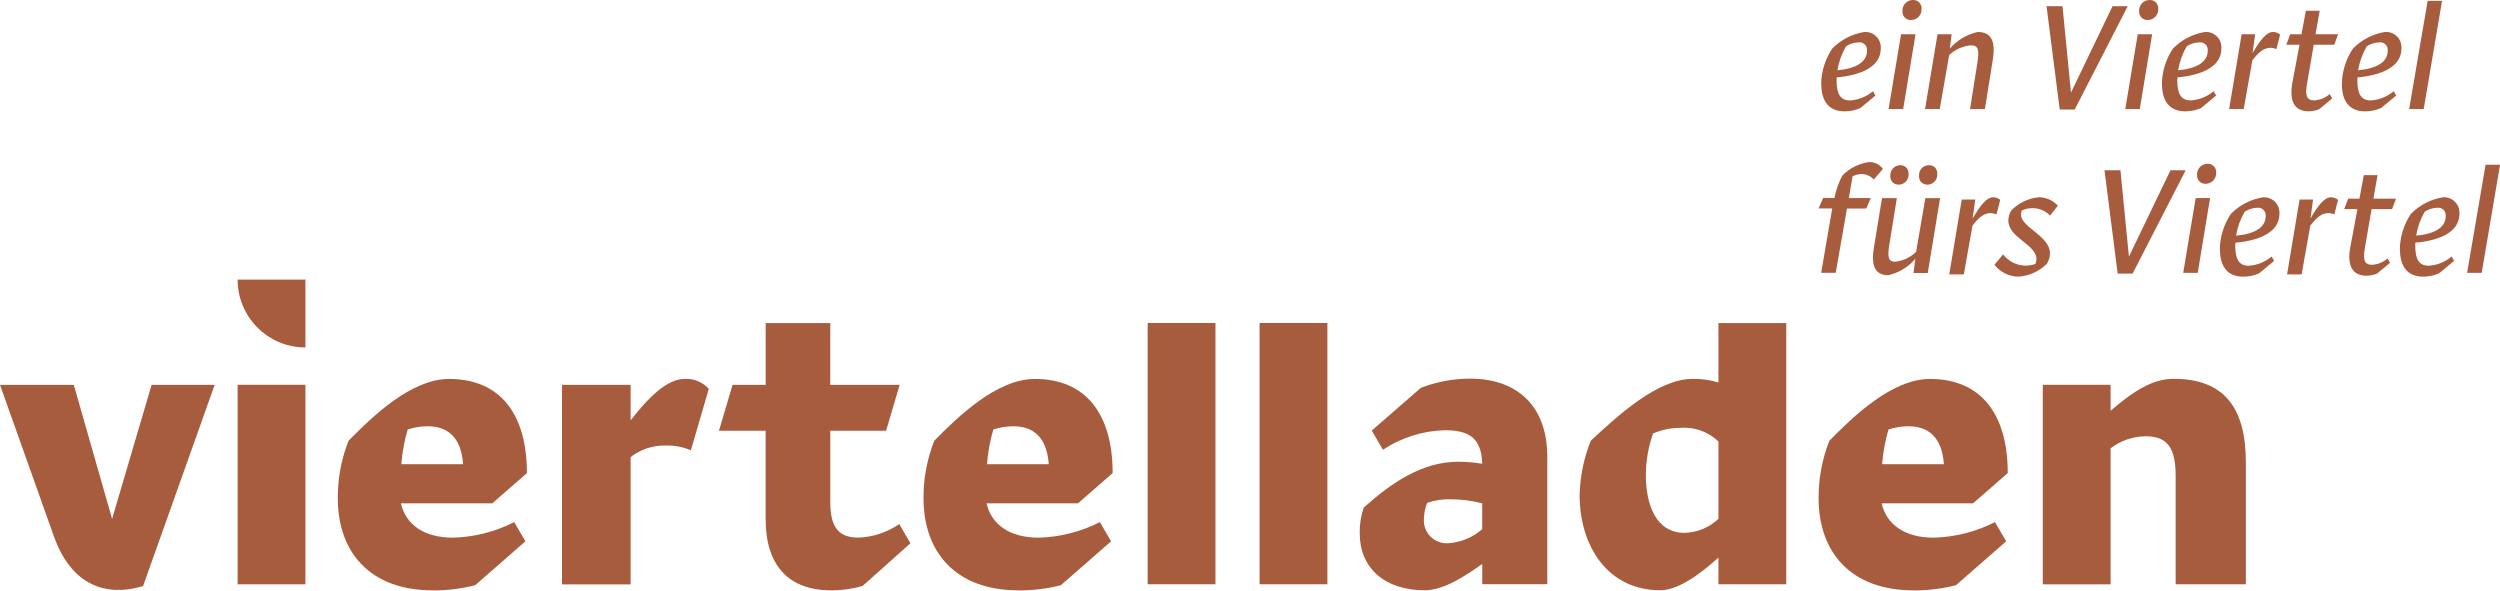
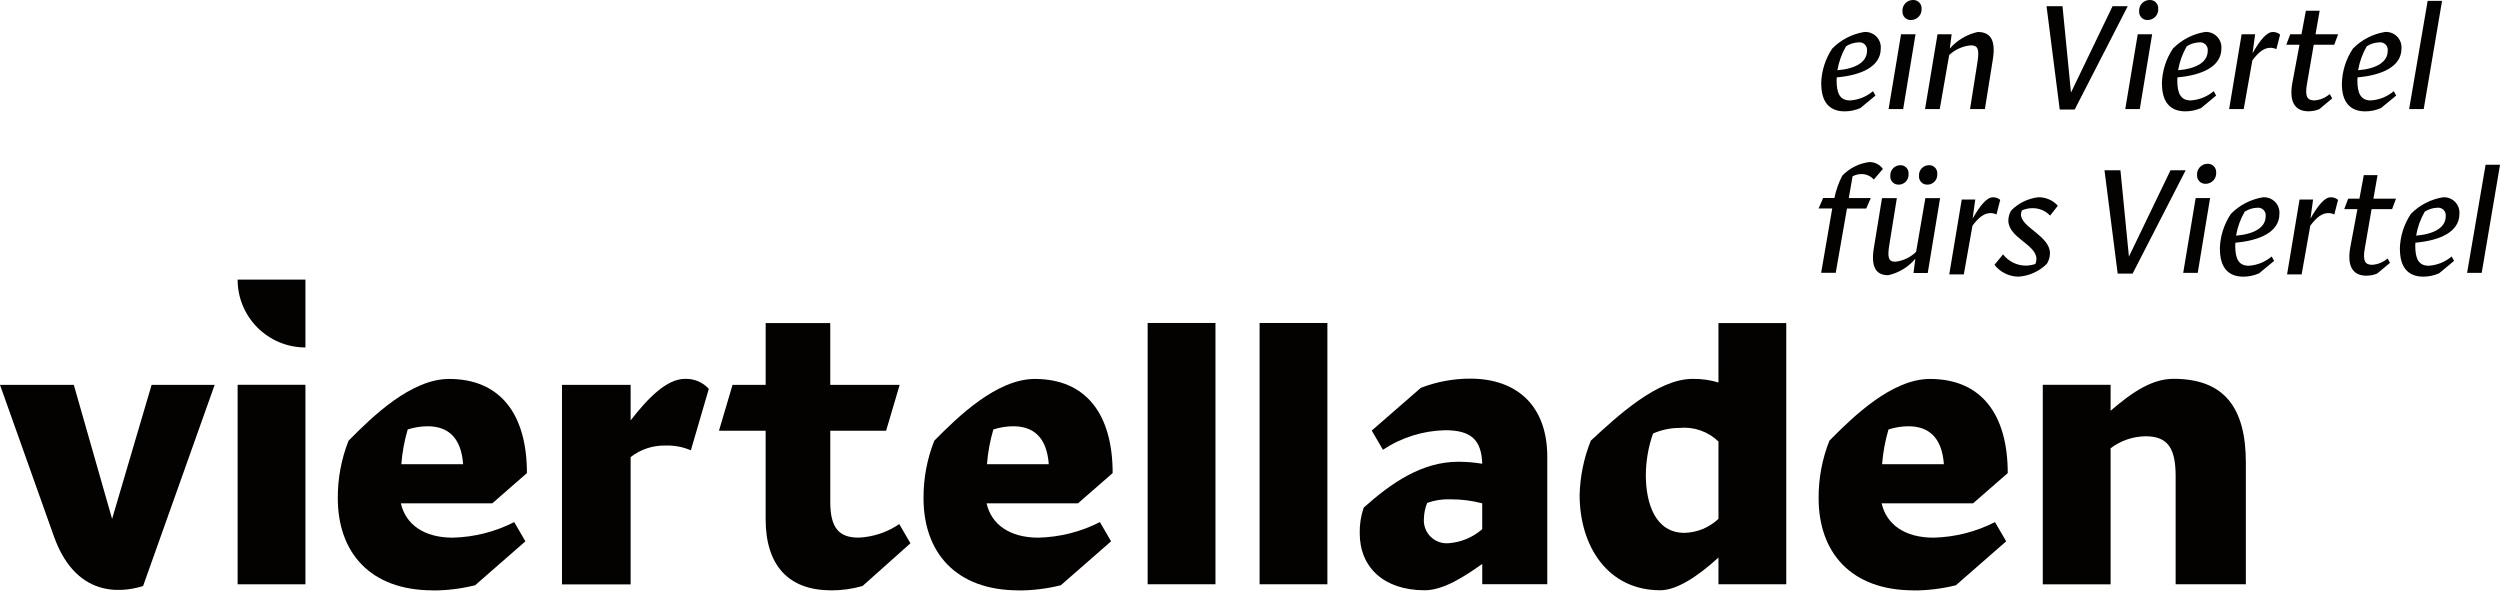
<svg xmlns="http://www.w3.org/2000/svg" width="182.099" height="43" viewBox="0 0 182.099 43">
  <g id="Viertelladen" transform="translate(0 -0.212)">
-     <path id="Pfad_419" data-name="Pfad 419" d="M168.87,46.218c-4.561,0-6.918-2.761-6.918-6.713a11.211,11.211,0,0,1,.784-4.186c1.743-1.772,4.561-4.5,7.325-4.5,3.722,0,5.667,2.559,5.667,6.858L173.2,39.88h-6.656c.347,1.542,1.687,2.5,3.778,2.5a10.4,10.4,0,0,0,4.476-1.134l.816,1.4-3.661,3.2a12.69,12.69,0,0,1-3.08.379ZM167.042,34.5a12.279,12.279,0,0,0-.465,2.527h4.5c-.145-2.006-1.162-2.761-2.587-2.761A4.733,4.733,0,0,0,167.042,34.5Z" transform="translate(-29.485 -3.005)" fill="#A85C3E" />
-     <path id="Pfad_420" data-name="Pfad 420" d="M130.008,44.292c-1.191.844-2.789,1.917-4.185,1.917-2.963,0-4.738-1.655-4.738-4.158a5.466,5.466,0,0,1,.29-1.861c2.006-1.8,4.242-3.342,6.89-3.342a10.646,10.646,0,0,1,1.744.145c-.056-1.744-.816-2.442-2.7-2.442a8.527,8.527,0,0,0-4.533,1.425l-.815-1.4,3.577-3.112a9.939,9.939,0,0,1,3.6-.67c3.314,0,5.61,1.889,5.61,5.7v9.272h-4.738V44.292Zm0-2.527V39.876a8.919,8.919,0,0,0-2.325-.291,4.426,4.426,0,0,0-1.687.262,3.25,3.25,0,0,0-.234,1.134,1.662,1.662,0,0,0,1.8,1.8A4.161,4.161,0,0,0,130,41.765Z" transform="translate(-22.044 -3.002)" fill="#A85C3E" />
-     <path id="Pfad_421" data-name="Pfad 421" d="M150.782,42.924c-1.542,1.4-3.051,2.381-4.241,2.381-3.834,0-5.872-3.224-5.872-6.945a11.373,11.373,0,0,1,.815-3.951c1.945-1.8,4.85-4.5,7.409-4.5a6.209,6.209,0,0,1,1.889.262v-4.33h4.939V44.869h-4.939Zm0-2.817V34.469a3.6,3.6,0,0,0-2.849-.989,4.839,4.839,0,0,0-1.917.408,9.31,9.31,0,0,0-.524,3.023c0,2.09.7,4.213,2.816,4.213a3.749,3.749,0,0,0,2.47-1.017Z" transform="translate(-25.61 -2.099)" fill="#A85C3E" />
-     <path id="Pfad_422" data-name="Pfad 422" d="M186.854,35.867v9.91h-4.94V31.245h4.94v1.889c1.687-1.453,3.08-2.325,4.593-2.325,3.722,0,5.259,2.151,5.259,6.1v8.864h-5.114V37.9c0-2.006-.553-2.906-2.18-2.906A4.3,4.3,0,0,0,186.854,35.867Z" transform="translate(-33.119 -3.004)" fill="#A85C3E" />
-     <path id="Pfad_423" data-name="Pfad 423" d="M112.169,25.837h4.939V44.869h-4.939Z" transform="translate(-20.421 -2.099)" fill="#A85C3E" />
-     <path id="Pfad_424" data-name="Pfad 424" d="M3.927,42.383,0,31.347H5.376l2.789,9.764,2.878-9.764h4.593L10.422,46C9.4,46.314,5.667,47.259,3.927,42.383Z" transform="translate(0 -3.102)" fill="#A85C3E" />
-     <path id="Pfad_425" data-name="Pfad 425" d="M55.047,36.51v9.272h-5V31.25h5v2.587c1.28-1.655,2.644-3.023,3.951-3.023a2.238,2.238,0,0,1,1.744.726l-1.308,4.477A4.329,4.329,0,0,0,57.6,35.67a3.994,3.994,0,0,0-2.559.844Z" transform="translate(-9.112 -3.005)" fill="#A85C3E" />
-     <path id="Pfad_426" data-name="Pfad 426" d="M72.163,45.308c-3.051,0-4.737-1.8-4.737-5.174V33.686h-3.4l.989-3.341h2.413v-4.5h4.705v4.5h5.056L76.2,33.686H72.134v5.2c0,1.917.67,2.587,2.062,2.587a5.67,5.67,0,0,0,2.962-.989l.815,1.4-3.487,3.111a8.217,8.217,0,0,1-2.324.319Z" transform="translate(-11.657 -2.1)" fill="#A85C3E" />
-     <path id="Pfad_427" data-name="Pfad 427" d="M89.16,46.218c-4.561,0-6.918-2.761-6.918-6.713a11.218,11.218,0,0,1,.783-4.186c1.744-1.772,4.561-4.5,7.326-4.5,3.721,0,5.667,2.559,5.667,6.858L93.491,39.88H86.835c.347,1.542,1.687,2.5,3.778,2.5a10.4,10.4,0,0,0,4.476-1.134l.815,1.4-3.661,3.2a12.69,12.69,0,0,1-3.08.379ZM87.328,34.5a12.274,12.274,0,0,0-.464,2.527h4.5c-.145-2.006-1.162-2.761-2.587-2.761A4.734,4.734,0,0,0,87.328,34.5Z" transform="translate(-14.973 -3.005)" fill="#A85C3E" />
-     <path id="Pfad_428" data-name="Pfad 428" d="M21.16,31.341H26.1V45.873H21.16Z" transform="translate(-3.852 -3.101)" fill="#A85C3E" />
-     <path id="Pfad_429" data-name="Pfad 429" d="M102.2,25.836h4.94V44.868H102.2Z" transform="translate(-18.606 -2.099)" fill="#A85C3E" />
-     <path id="Pfad_430" data-name="Pfad 430" d="M26.1,28.375V23.434H21.16A4.941,4.941,0,0,0,26.1,28.375Z" transform="translate(-3.852 -2.854)" fill="#A85C3E" />
-     <path id="Pfad_431" data-name="Pfad 431" d="M37,46.218c-4.561,0-6.918-2.761-6.918-6.713a11.217,11.217,0,0,1,.783-4.186c1.744-1.772,4.561-4.5,7.326-4.5,3.721,0,5.667,2.559,5.667,6.858L41.334,39.88H34.678c.347,1.542,1.687,2.5,3.778,2.5a10.4,10.4,0,0,0,4.476-1.134l.815,1.4-3.661,3.2a12.689,12.689,0,0,1-3.08.379ZM35.174,34.5a12.273,12.273,0,0,0-.464,2.527h4.5c-.145-2.006-1.162-2.761-2.587-2.761A4.734,4.734,0,0,0,35.174,34.5Z" transform="translate(-5.477 -3.005)" fill="#A85C3E" />
-     <path id="Pfad_432" data-name="Pfad 432" d="M162.179,6.842a4.781,4.781,0,0,1,.807-2.576A4.224,4.224,0,0,1,165.32,3.06a1.123,1.123,0,0,1,1.2,1.207c0,1.336-1.458,1.946-3.206,2.1a1.206,1.206,0,0,0-.012.21c0,.993.267,1.469.985,1.469a2.871,2.871,0,0,0,1.668-.674l.177.319-1.094.908a2.829,2.829,0,0,1-1.15.242c-1.139,0-1.7-.719-1.7-2ZM163.992,4.1a5.177,5.177,0,0,0-.63,1.748c1.393-.121,2.156-.63,2.156-1.413a.551.551,0,0,0-.63-.618,1.774,1.774,0,0,0-.9.287Z" transform="translate(-29.526 -0.518)" fill="#A85C3E" />
-     <path id="Pfad_433" data-name="Pfad 433" d="M170.146,2.707l-.9,5.45h-1.062l.908-5.45Zm-.311-1.037a.6.6,0,0,1-.641-.63.769.769,0,0,1,.751-.828.6.6,0,0,1,.641.63A.769.769,0,0,1,169.836,1.67Z" transform="translate(-30.62)" fill="#A85C3E" />
-     <path id="Pfad_434" data-name="Pfad 434" d="M173.189,4.731,172.5,8.675H171.43l.908-5.45h1.029l-.133,1.042a3.777,3.777,0,0,1,2.034-1.207c.985,0,1.316.662,1.094,2.035l-.573,3.581h-1.082l.521-3.294c.165-1.029.1-1.348-.477-1.348a2.653,2.653,0,0,0-1.558.7Z" transform="translate(-31.21 -0.518)" fill="#A85C3E" />
-     <path id="Pfad_435" data-name="Pfad 435" d="M183.21,8.293,182.249.765h1.163l.618,6.289L187.057.765h1.106L184.3,8.293Z" transform="translate(-33.18 -0.101)" fill="#A85C3E" />
-     <path id="Pfad_436" data-name="Pfad 436" d="M191.217,2.707l-.9,5.45H189.26l.908-5.45Zm-.307-1.037a.6.6,0,0,1-.641-.63.769.769,0,0,1,.751-.828.6.6,0,0,1,.641.63A.769.769,0,0,1,190.911,1.67Z" transform="translate(-34.456)" fill="#A85C3E" />
-     <path id="Pfad_437" data-name="Pfad 437" d="M192.52,6.842a4.782,4.782,0,0,1,.807-2.576,4.224,4.224,0,0,1,2.334-1.207,1.123,1.123,0,0,1,1.194,1.207c0,1.336-1.457,1.946-3.2,2.1a1.2,1.2,0,0,0-.012.21c0,.993.267,1.469.985,1.469a2.871,2.871,0,0,0,1.668-.674l.177.319-1.094.908a2.83,2.83,0,0,1-1.15.242c-1.139,0-1.7-.719-1.7-2ZM194.333,4.1a5.177,5.177,0,0,0-.63,1.748c1.393-.121,2.156-.63,2.156-1.413a.551.551,0,0,0-.63-.618,1.771,1.771,0,0,0-.9.287Z" transform="translate(-35.05 -0.518)" fill="#A85C3E" />
-     <path id="Pfad_438" data-name="Pfad 438" d="M198.51,8.675l.909-5.45h.985l-.19,1.381c.565-.985,1.037-1.546,1.481-1.546a.786.786,0,0,1,.528.19l-.274,1.062a.973.973,0,0,0-.432-.1c-.465,0-.852.3-1.316.916l-.63,3.548Z" transform="translate(-36.14 -0.518)" fill="#A85C3E" />
-     <path id="Pfad_439" data-name="Pfad 439" d="M205.241,8.495c-1.106,0-1.425-.807-1.2-2.067l.521-2.785h-.961l.287-.763h.82l.318-1.712h1.005l-.3,1.712h1.647l-.287.763H205.6l-.488,2.83c-.177.949.025,1.227.529,1.227a1.9,1.9,0,0,0,1.126-.464l.177.319-.941.783a2.006,2.006,0,0,1-.775.153h.008Z" transform="translate(-37.068 -0.174)" fill="#A85C3E" />
-     <path id="Pfad_440" data-name="Pfad 440" d="M208.55,6.842a4.774,4.774,0,0,1,.807-2.576,4.221,4.221,0,0,1,2.333-1.207,1.123,1.123,0,0,1,1.2,1.207c0,1.336-1.458,1.946-3.2,2.1a1.206,1.206,0,0,0-.012.21c0,.993.266,1.469.985,1.469a2.87,2.87,0,0,0,1.667-.674l.177.319L211.4,8.6a2.833,2.833,0,0,1-1.151.242c-1.138,0-1.7-.719-1.7-2ZM210.363,4.1a5.142,5.142,0,0,0-.63,1.748c1.392-.121,2.155-.63,2.155-1.413a.551.551,0,0,0-.63-.618,1.771,1.771,0,0,0-.9.287Z" transform="translate(-37.968 -0.518)" fill="#A85C3E" />
-     <path id="Pfad_441" data-name="Pfad 441" d="M214.539,8.171l1.348-7.88h1.049L215.6,8.171Z" transform="translate(-39.058 -0.014)" fill="#A85C3E" />
-     <path id="Pfad_442" data-name="Pfad 442" d="M164.019,16.962l-.82,4.687h-1.062l.807-4.687h-.993l.331-.763h.82a6.242,6.242,0,0,1,.573-1.623,3.3,3.3,0,0,1,1.966-.993,1.189,1.189,0,0,1,.993.5l-.663.775a1.184,1.184,0,0,0-.916-.4,1.361,1.361,0,0,0-.63.166l-.274,1.582h1.6l-.331.763h-1.4Z" transform="translate(-29.485 -1.567)" fill="#A85C3E" />
-     <path id="Pfad_443" data-name="Pfad 443" d="M169.881,20.658a3.617,3.617,0,0,1-1.979,1.2c-.941,0-1.271-.662-1.037-2.035l.586-3.581h1.081L168,19.54c-.177,1.029-.089,1.336.42,1.336a2.577,2.577,0,0,0,1.514-.719l.674-3.912h1.074l-.9,5.45h-1.037l.133-1.037Zm-1.207-5.4a.582.582,0,0,1-.618-.63.73.73,0,0,1,.718-.783.579.579,0,0,1,.61.618.727.727,0,0,1-.707.8Zm2.091,0a.582.582,0,0,1-.618-.63.722.722,0,0,1,.719-.783.578.578,0,0,1,.609.618.726.726,0,0,1-.707.8Z" transform="translate(-30.366 -1.6)" fill="#A85C3E" />
-     <path id="Pfad_444" data-name="Pfad 444" d="M173.585,22.19l.909-5.45h.985l-.19,1.381c.565-.985,1.037-1.546,1.481-1.546a.785.785,0,0,1,.528.19l-.274,1.062a.972.972,0,0,0-.432-.1c-.465,0-.851.3-1.316.916l-.63,3.548Z" transform="translate(-31.602 -1.993)" fill="#A85C3E" />
-     <path id="Pfad_445" data-name="Pfad 445" d="M177.606,21.491l.63-.763a2.1,2.1,0,0,0,1.647.819,2.258,2.258,0,0,0,.707-.121.925.925,0,0,0,.077-.367c0-1.05-2.046-1.538-2.046-2.8a1.489,1.489,0,0,1,.2-.719,3.265,3.265,0,0,1,2-.973,1.864,1.864,0,0,1,1.405.618l-.565.719a1.722,1.722,0,0,0-1.292-.541,1.786,1.786,0,0,0-.763.165.855.855,0,0,0-.065.3c0,.929,2.111,1.558,2.111,2.818a1.435,1.435,0,0,1-.222.763,3.221,3.221,0,0,1-2.066.941,2.243,2.243,0,0,1-1.756-.864Z" transform="translate(-32.334 -1.987)" fill="#A85C3E" />
-     <path id="Pfad_446" data-name="Pfad 446" d="M188.37,21.807l-.961-7.529h1.162l.618,6.289,3.028-6.289h1.106l-3.867,7.529Z" transform="translate(-34.119 -1.664)" fill="#A85C3E" />
-     <path id="Pfad_447" data-name="Pfad 447" d="M196.378,16.225l-.9,5.45H194.42l.908-5.45Zm-.308-1.037a.6.6,0,0,1-.641-.63.769.769,0,0,1,.751-.828.6.6,0,0,1,.641.63A.769.769,0,0,1,196.071,15.188Z" transform="translate(-35.396 -1.588)" fill="#A85C3E" />
-     <path id="Pfad_448" data-name="Pfad 448" d="M197.68,20.353a4.781,4.781,0,0,1,.807-2.576,4.223,4.223,0,0,1,2.334-1.207,1.123,1.123,0,0,1,1.2,1.207c0,1.336-1.458,1.946-3.206,2.1a1.205,1.205,0,0,0-.012.21c0,.993.267,1.469.986,1.469a2.87,2.87,0,0,0,1.667-.674l.178.319-1.094.908a2.833,2.833,0,0,1-1.151.242c-1.139,0-1.7-.719-1.7-2Zm1.813-2.737a5.176,5.176,0,0,0-.63,1.748c1.393-.121,2.156-.63,2.156-1.413a.551.551,0,0,0-.63-.618,1.774,1.774,0,0,0-.9.287Z" transform="translate(-35.989 -1.987)" fill="#A85C3E" />
-     <path id="Pfad_449" data-name="Pfad 449" d="M203.67,22.19l.908-5.45h.986l-.19,1.381c.565-.985,1.037-1.546,1.481-1.546a.786.786,0,0,1,.528.19l-.274,1.062a.972.972,0,0,0-.432-.1c-.465,0-.852.3-1.316.916l-.63,3.548Z" transform="translate(-37.08 -1.993)" fill="#A85C3E" />
-     <path id="Pfad_450" data-name="Pfad 450" d="M210.4,22.014c-1.106,0-1.425-.807-1.2-2.067l.521-2.785h-.961l.287-.763h.82l.319-1.712h1l-.3,1.712h1.647l-.287.763h-1.494l-.488,2.83c-.177.949.02,1.227.529,1.227a1.9,1.9,0,0,0,1.126-.464l.177.319-.941.783a2.007,2.007,0,0,1-.775.153h.008Z" transform="translate(-38.007 -1.718)" fill="#A85C3E" />
-     <path id="Pfad_451" data-name="Pfad 451" d="M213.71,20.352a4.774,4.774,0,0,1,.807-2.576,4.221,4.221,0,0,1,2.333-1.207,1.123,1.123,0,0,1,1.2,1.207c0,1.336-1.458,1.946-3.206,2.1a1.29,1.29,0,0,0-.011.21c0,.993.266,1.469.985,1.469a2.87,2.87,0,0,0,1.667-.674l.177.319-1.094.908a2.834,2.834,0,0,1-1.151.242c-1.138,0-1.7-.719-1.7-2Zm1.816-2.737a5.157,5.157,0,0,0-.629,1.748c1.392-.121,2.155-.63,2.155-1.413a.551.551,0,0,0-.63-.618,1.777,1.777,0,0,0-.9.287Z" transform="translate(-38.907 -1.987)" fill="#A85C3E" />
-     <path id="Pfad_452" data-name="Pfad 452" d="M219.7,21.688l1.348-7.88H222.1l-1.336,7.88Z" transform="translate(-39.998 -1.599)" fill="#A85C3E" />
+     <path id="Pfad_419" data-name="Pfad 419" d="M168.87,46.218c-4.561,0-6.918-2.761-6.918-6.713a11.211,11.211,0,0,1,.784-4.186c1.743-1.772,4.561-4.5,7.325-4.5,3.722,0,5.667,2.559,5.667,6.858L173.2,39.88h-6.656c.347,1.542,1.687,2.5,3.778,2.5a10.4,10.4,0,0,0,4.476-1.134l.816,1.4-3.661,3.2a12.69,12.69,0,0,1-3.08.379ZM167.042,34.5a12.279,12.279,0,0,0-.465,2.527h4.5c-.145-2.006-1.162-2.761-2.587-2.761A4.733,4.733,0,0,0,167.042,34.5Z" transform="translate(-29.485 -3.005)" fill="#030201" />
+     <path id="Pfad_420" data-name="Pfad 420" d="M130.008,44.292c-1.191.844-2.789,1.917-4.185,1.917-2.963,0-4.738-1.655-4.738-4.158a5.466,5.466,0,0,1,.29-1.861c2.006-1.8,4.242-3.342,6.89-3.342a10.646,10.646,0,0,1,1.744.145c-.056-1.744-.816-2.442-2.7-2.442a8.527,8.527,0,0,0-4.533,1.425l-.815-1.4,3.577-3.112a9.939,9.939,0,0,1,3.6-.67c3.314,0,5.61,1.889,5.61,5.7v9.272h-4.738V44.292Zm0-2.527V39.876a8.919,8.919,0,0,0-2.325-.291,4.426,4.426,0,0,0-1.687.262,3.25,3.25,0,0,0-.234,1.134,1.662,1.662,0,0,0,1.8,1.8A4.161,4.161,0,0,0,130,41.765Z" transform="translate(-22.044 -3.002)" fill="#030201" />
+     <path id="Pfad_421" data-name="Pfad 421" d="M150.782,42.924c-1.542,1.4-3.051,2.381-4.241,2.381-3.834,0-5.872-3.224-5.872-6.945a11.373,11.373,0,0,1,.815-3.951c1.945-1.8,4.85-4.5,7.409-4.5a6.209,6.209,0,0,1,1.889.262v-4.33h4.939V44.869h-4.939Zm0-2.817V34.469a3.6,3.6,0,0,0-2.849-.989,4.839,4.839,0,0,0-1.917.408,9.31,9.31,0,0,0-.524,3.023c0,2.09.7,4.213,2.816,4.213a3.749,3.749,0,0,0,2.47-1.017Z" transform="translate(-25.61 -2.099)" fill="#030201" />
+     <path id="Pfad_422" data-name="Pfad 422" d="M186.854,35.867v9.91h-4.94V31.245h4.94v1.889c1.687-1.453,3.08-2.325,4.593-2.325,3.722,0,5.259,2.151,5.259,6.1v8.864h-5.114V37.9c0-2.006-.553-2.906-2.18-2.906A4.3,4.3,0,0,0,186.854,35.867Z" transform="translate(-33.119 -3.004)" fill="#030201" />
+     <path id="Pfad_423" data-name="Pfad 423" d="M112.169,25.837h4.939V44.869h-4.939Z" transform="translate(-20.421 -2.099)" fill="#030201" />
+     <path id="Pfad_424" data-name="Pfad 424" d="M3.927,42.383,0,31.347H5.376l2.789,9.764,2.878-9.764h4.593L10.422,46C9.4,46.314,5.667,47.259,3.927,42.383Z" transform="translate(0 -3.102)" fill="#030201" />
+     <path id="Pfad_425" data-name="Pfad 425" d="M55.047,36.51v9.272h-5V31.25h5v2.587c1.28-1.655,2.644-3.023,3.951-3.023a2.238,2.238,0,0,1,1.744.726l-1.308,4.477A4.329,4.329,0,0,0,57.6,35.67a3.994,3.994,0,0,0-2.559.844Z" transform="translate(-9.112 -3.005)" fill="#030201" />
+     <path id="Pfad_426" data-name="Pfad 426" d="M72.163,45.308c-3.051,0-4.737-1.8-4.737-5.174V33.686h-3.4l.989-3.341h2.413v-4.5h4.705v4.5h5.056L76.2,33.686H72.134v5.2c0,1.917.67,2.587,2.062,2.587a5.67,5.67,0,0,0,2.962-.989l.815,1.4-3.487,3.111a8.217,8.217,0,0,1-2.324.319Z" transform="translate(-11.657 -2.1)" fill="#030201" />
+     <path id="Pfad_427" data-name="Pfad 427" d="M89.16,46.218c-4.561,0-6.918-2.761-6.918-6.713a11.218,11.218,0,0,1,.783-4.186c1.744-1.772,4.561-4.5,7.326-4.5,3.721,0,5.667,2.559,5.667,6.858L93.491,39.88H86.835c.347,1.542,1.687,2.5,3.778,2.5a10.4,10.4,0,0,0,4.476-1.134l.815,1.4-3.661,3.2a12.69,12.69,0,0,1-3.08.379ZM87.328,34.5a12.274,12.274,0,0,0-.464,2.527h4.5c-.145-2.006-1.162-2.761-2.587-2.761A4.734,4.734,0,0,0,87.328,34.5Z" transform="translate(-14.973 -3.005)" fill="#030201" />
+     <path id="Pfad_428" data-name="Pfad 428" d="M21.16,31.341H26.1V45.873H21.16Z" transform="translate(-3.852 -3.101)" fill="#030201" />
+     <path id="Pfad_429" data-name="Pfad 429" d="M102.2,25.836h4.94V44.868H102.2Z" transform="translate(-18.606 -2.099)" fill="#030201" />
+     <path id="Pfad_430" data-name="Pfad 430" d="M26.1,28.375V23.434H21.16A4.941,4.941,0,0,0,26.1,28.375Z" transform="translate(-3.852 -2.854)" fill="#030201" />
+     <path id="Pfad_431" data-name="Pfad 431" d="M37,46.218c-4.561,0-6.918-2.761-6.918-6.713a11.217,11.217,0,0,1,.783-4.186c1.744-1.772,4.561-4.5,7.326-4.5,3.721,0,5.667,2.559,5.667,6.858L41.334,39.88H34.678c.347,1.542,1.687,2.5,3.778,2.5a10.4,10.4,0,0,0,4.476-1.134l.815,1.4-3.661,3.2a12.689,12.689,0,0,1-3.08.379ZM35.174,34.5a12.273,12.273,0,0,0-.464,2.527h4.5c-.145-2.006-1.162-2.761-2.587-2.761A4.734,4.734,0,0,0,35.174,34.5Z" transform="translate(-5.477 -3.005)" fill="#030201" />
+     <path id="Pfad_432" data-name="Pfad 432" d="M162.179,6.842a4.781,4.781,0,0,1,.807-2.576A4.224,4.224,0,0,1,165.32,3.06a1.123,1.123,0,0,1,1.2,1.207c0,1.336-1.458,1.946-3.206,2.1a1.206,1.206,0,0,0-.012.21c0,.993.267,1.469.985,1.469a2.871,2.871,0,0,0,1.668-.674l.177.319-1.094.908a2.829,2.829,0,0,1-1.15.242c-1.139,0-1.7-.719-1.7-2ZM163.992,4.1a5.177,5.177,0,0,0-.63,1.748c1.393-.121,2.156-.63,2.156-1.413a.551.551,0,0,0-.63-.618,1.774,1.774,0,0,0-.9.287Z" transform="translate(-29.526 -0.518)" fill="#030201" />
+     <path id="Pfad_433" data-name="Pfad 433" d="M170.146,2.707l-.9,5.45h-1.062l.908-5.45Zm-.311-1.037a.6.6,0,0,1-.641-.63.769.769,0,0,1,.751-.828.6.6,0,0,1,.641.63A.769.769,0,0,1,169.836,1.67Z" transform="translate(-30.62)" fill="#030201" />
+     <path id="Pfad_434" data-name="Pfad 434" d="M173.189,4.731,172.5,8.675H171.43l.908-5.45h1.029l-.133,1.042a3.777,3.777,0,0,1,2.034-1.207c.985,0,1.316.662,1.094,2.035l-.573,3.581h-1.082l.521-3.294c.165-1.029.1-1.348-.477-1.348a2.653,2.653,0,0,0-1.558.7Z" transform="translate(-31.21 -0.518)" fill="#030201" />
+     <path id="Pfad_435" data-name="Pfad 435" d="M183.21,8.293,182.249.765h1.163l.618,6.289L187.057.765h1.106L184.3,8.293Z" transform="translate(-33.18 -0.101)" fill="#030201" />
+     <path id="Pfad_436" data-name="Pfad 436" d="M191.217,2.707l-.9,5.45H189.26l.908-5.45Zm-.307-1.037a.6.6,0,0,1-.641-.63.769.769,0,0,1,.751-.828.6.6,0,0,1,.641.63A.769.769,0,0,1,190.911,1.67Z" transform="translate(-34.456)" fill="#030201" />
+     <path id="Pfad_437" data-name="Pfad 437" d="M192.52,6.842a4.782,4.782,0,0,1,.807-2.576,4.224,4.224,0,0,1,2.334-1.207,1.123,1.123,0,0,1,1.194,1.207c0,1.336-1.457,1.946-3.2,2.1a1.2,1.2,0,0,0-.012.21c0,.993.267,1.469.985,1.469a2.871,2.871,0,0,0,1.668-.674l.177.319-1.094.908a2.83,2.83,0,0,1-1.15.242c-1.139,0-1.7-.719-1.7-2ZM194.333,4.1a5.177,5.177,0,0,0-.63,1.748c1.393-.121,2.156-.63,2.156-1.413a.551.551,0,0,0-.63-.618,1.771,1.771,0,0,0-.9.287Z" transform="translate(-35.05 -0.518)" fill="#030201" />
+     <path id="Pfad_438" data-name="Pfad 438" d="M198.51,8.675l.909-5.45h.985l-.19,1.381c.565-.985,1.037-1.546,1.481-1.546a.786.786,0,0,1,.528.19l-.274,1.062a.973.973,0,0,0-.432-.1c-.465,0-.852.3-1.316.916l-.63,3.548Z" transform="translate(-36.14 -0.518)" fill="#030201" />
+     <path id="Pfad_439" data-name="Pfad 439" d="M205.241,8.495c-1.106,0-1.425-.807-1.2-2.067l.521-2.785h-.961l.287-.763h.82l.318-1.712h1.005l-.3,1.712h1.647l-.287.763H205.6l-.488,2.83c-.177.949.025,1.227.529,1.227a1.9,1.9,0,0,0,1.126-.464l.177.319-.941.783a2.006,2.006,0,0,1-.775.153h.008Z" transform="translate(-37.068 -0.174)" fill="#030201" />
+     <path id="Pfad_440" data-name="Pfad 440" d="M208.55,6.842a4.774,4.774,0,0,1,.807-2.576,4.221,4.221,0,0,1,2.333-1.207,1.123,1.123,0,0,1,1.2,1.207c0,1.336-1.458,1.946-3.2,2.1a1.206,1.206,0,0,0-.012.21c0,.993.266,1.469.985,1.469a2.87,2.87,0,0,0,1.667-.674l.177.319L211.4,8.6a2.833,2.833,0,0,1-1.151.242c-1.138,0-1.7-.719-1.7-2ZM210.363,4.1a5.142,5.142,0,0,0-.63,1.748c1.392-.121,2.155-.63,2.155-1.413a.551.551,0,0,0-.63-.618,1.771,1.771,0,0,0-.9.287Z" transform="translate(-37.968 -0.518)" fill="#030201" />
+     <path id="Pfad_441" data-name="Pfad 441" d="M214.539,8.171l1.348-7.88h1.049L215.6,8.171Z" transform="translate(-39.058 -0.014)" fill="#030201" />
+     <path id="Pfad_442" data-name="Pfad 442" d="M164.019,16.962l-.82,4.687h-1.062l.807-4.687h-.993l.331-.763h.82a6.242,6.242,0,0,1,.573-1.623,3.3,3.3,0,0,1,1.966-.993,1.189,1.189,0,0,1,.993.5l-.663.775a1.184,1.184,0,0,0-.916-.4,1.361,1.361,0,0,0-.63.166l-.274,1.582h1.6l-.331.763h-1.4Z" transform="translate(-29.485 -1.567)" fill="#030201" />
+     <path id="Pfad_443" data-name="Pfad 443" d="M169.881,20.658a3.617,3.617,0,0,1-1.979,1.2c-.941,0-1.271-.662-1.037-2.035l.586-3.581h1.081L168,19.54c-.177,1.029-.089,1.336.42,1.336a2.577,2.577,0,0,0,1.514-.719l.674-3.912h1.074l-.9,5.45h-1.037l.133-1.037Zm-1.207-5.4a.582.582,0,0,1-.618-.63.73.73,0,0,1,.718-.783.579.579,0,0,1,.61.618.727.727,0,0,1-.707.8Zm2.091,0a.582.582,0,0,1-.618-.63.722.722,0,0,1,.719-.783.578.578,0,0,1,.609.618.726.726,0,0,1-.707.8Z" transform="translate(-30.366 -1.6)" fill="#030201" />
+     <path id="Pfad_444" data-name="Pfad 444" d="M173.585,22.19l.909-5.45h.985l-.19,1.381c.565-.985,1.037-1.546,1.481-1.546a.785.785,0,0,1,.528.19l-.274,1.062a.972.972,0,0,0-.432-.1c-.465,0-.851.3-1.316.916l-.63,3.548Z" transform="translate(-31.602 -1.993)" fill="#030201" />
+     <path id="Pfad_445" data-name="Pfad 445" d="M177.606,21.491l.63-.763a2.1,2.1,0,0,0,1.647.819,2.258,2.258,0,0,0,.707-.121.925.925,0,0,0,.077-.367c0-1.05-2.046-1.538-2.046-2.8a1.489,1.489,0,0,1,.2-.719,3.265,3.265,0,0,1,2-.973,1.864,1.864,0,0,1,1.405.618l-.565.719a1.722,1.722,0,0,0-1.292-.541,1.786,1.786,0,0,0-.763.165.855.855,0,0,0-.065.3c0,.929,2.111,1.558,2.111,2.818a1.435,1.435,0,0,1-.222.763,3.221,3.221,0,0,1-2.066.941,2.243,2.243,0,0,1-1.756-.864Z" transform="translate(-32.334 -1.987)" fill="#030201" />
+     <path id="Pfad_446" data-name="Pfad 446" d="M188.37,21.807l-.961-7.529h1.162l.618,6.289,3.028-6.289h1.106l-3.867,7.529Z" transform="translate(-34.119 -1.664)" fill="#030201" />
+     <path id="Pfad_447" data-name="Pfad 447" d="M196.378,16.225l-.9,5.45H194.42l.908-5.45Zm-.308-1.037a.6.6,0,0,1-.641-.63.769.769,0,0,1,.751-.828.6.6,0,0,1,.641.63A.769.769,0,0,1,196.071,15.188Z" transform="translate(-35.396 -1.588)" fill="#030201" />
+     <path id="Pfad_448" data-name="Pfad 448" d="M197.68,20.353a4.781,4.781,0,0,1,.807-2.576,4.223,4.223,0,0,1,2.334-1.207,1.123,1.123,0,0,1,1.2,1.207c0,1.336-1.458,1.946-3.206,2.1a1.205,1.205,0,0,0-.012.21c0,.993.267,1.469.986,1.469a2.87,2.87,0,0,0,1.667-.674l.178.319-1.094.908a2.833,2.833,0,0,1-1.151.242c-1.139,0-1.7-.719-1.7-2Zm1.813-2.737a5.176,5.176,0,0,0-.63,1.748c1.393-.121,2.156-.63,2.156-1.413a.551.551,0,0,0-.63-.618,1.774,1.774,0,0,0-.9.287Z" transform="translate(-35.989 -1.987)" fill="#030201" />
+     <path id="Pfad_449" data-name="Pfad 449" d="M203.67,22.19l.908-5.45h.986l-.19,1.381c.565-.985,1.037-1.546,1.481-1.546a.786.786,0,0,1,.528.19l-.274,1.062a.972.972,0,0,0-.432-.1c-.465,0-.852.3-1.316.916l-.63,3.548Z" transform="translate(-37.08 -1.993)" fill="#030201" />
+     <path id="Pfad_450" data-name="Pfad 450" d="M210.4,22.014c-1.106,0-1.425-.807-1.2-2.067l.521-2.785h-.961l.287-.763h.82l.319-1.712h1l-.3,1.712h1.647l-.287.763h-1.494l-.488,2.83c-.177.949.02,1.227.529,1.227a1.9,1.9,0,0,0,1.126-.464l.177.319-.941.783a2.007,2.007,0,0,1-.775.153h.008Z" transform="translate(-38.007 -1.718)" fill="#030201" />
+     <path id="Pfad_451" data-name="Pfad 451" d="M213.71,20.352a4.774,4.774,0,0,1,.807-2.576,4.221,4.221,0,0,1,2.333-1.207,1.123,1.123,0,0,1,1.2,1.207c0,1.336-1.458,1.946-3.206,2.1a1.29,1.29,0,0,0-.011.21c0,.993.266,1.469.985,1.469a2.87,2.87,0,0,0,1.667-.674l.177.319-1.094.908a2.834,2.834,0,0,1-1.151.242c-1.138,0-1.7-.719-1.7-2Zm1.816-2.737a5.157,5.157,0,0,0-.629,1.748c1.392-.121,2.155-.63,2.155-1.413a.551.551,0,0,0-.63-.618,1.777,1.777,0,0,0-.9.287Z" transform="translate(-38.907 -1.987)" fill="#030201" />
+     <path id="Pfad_452" data-name="Pfad 452" d="M219.7,21.688l1.348-7.88H222.1l-1.336,7.88Z" transform="translate(-39.998 -1.599)" fill="#030201" />
  </g>
</svg>
